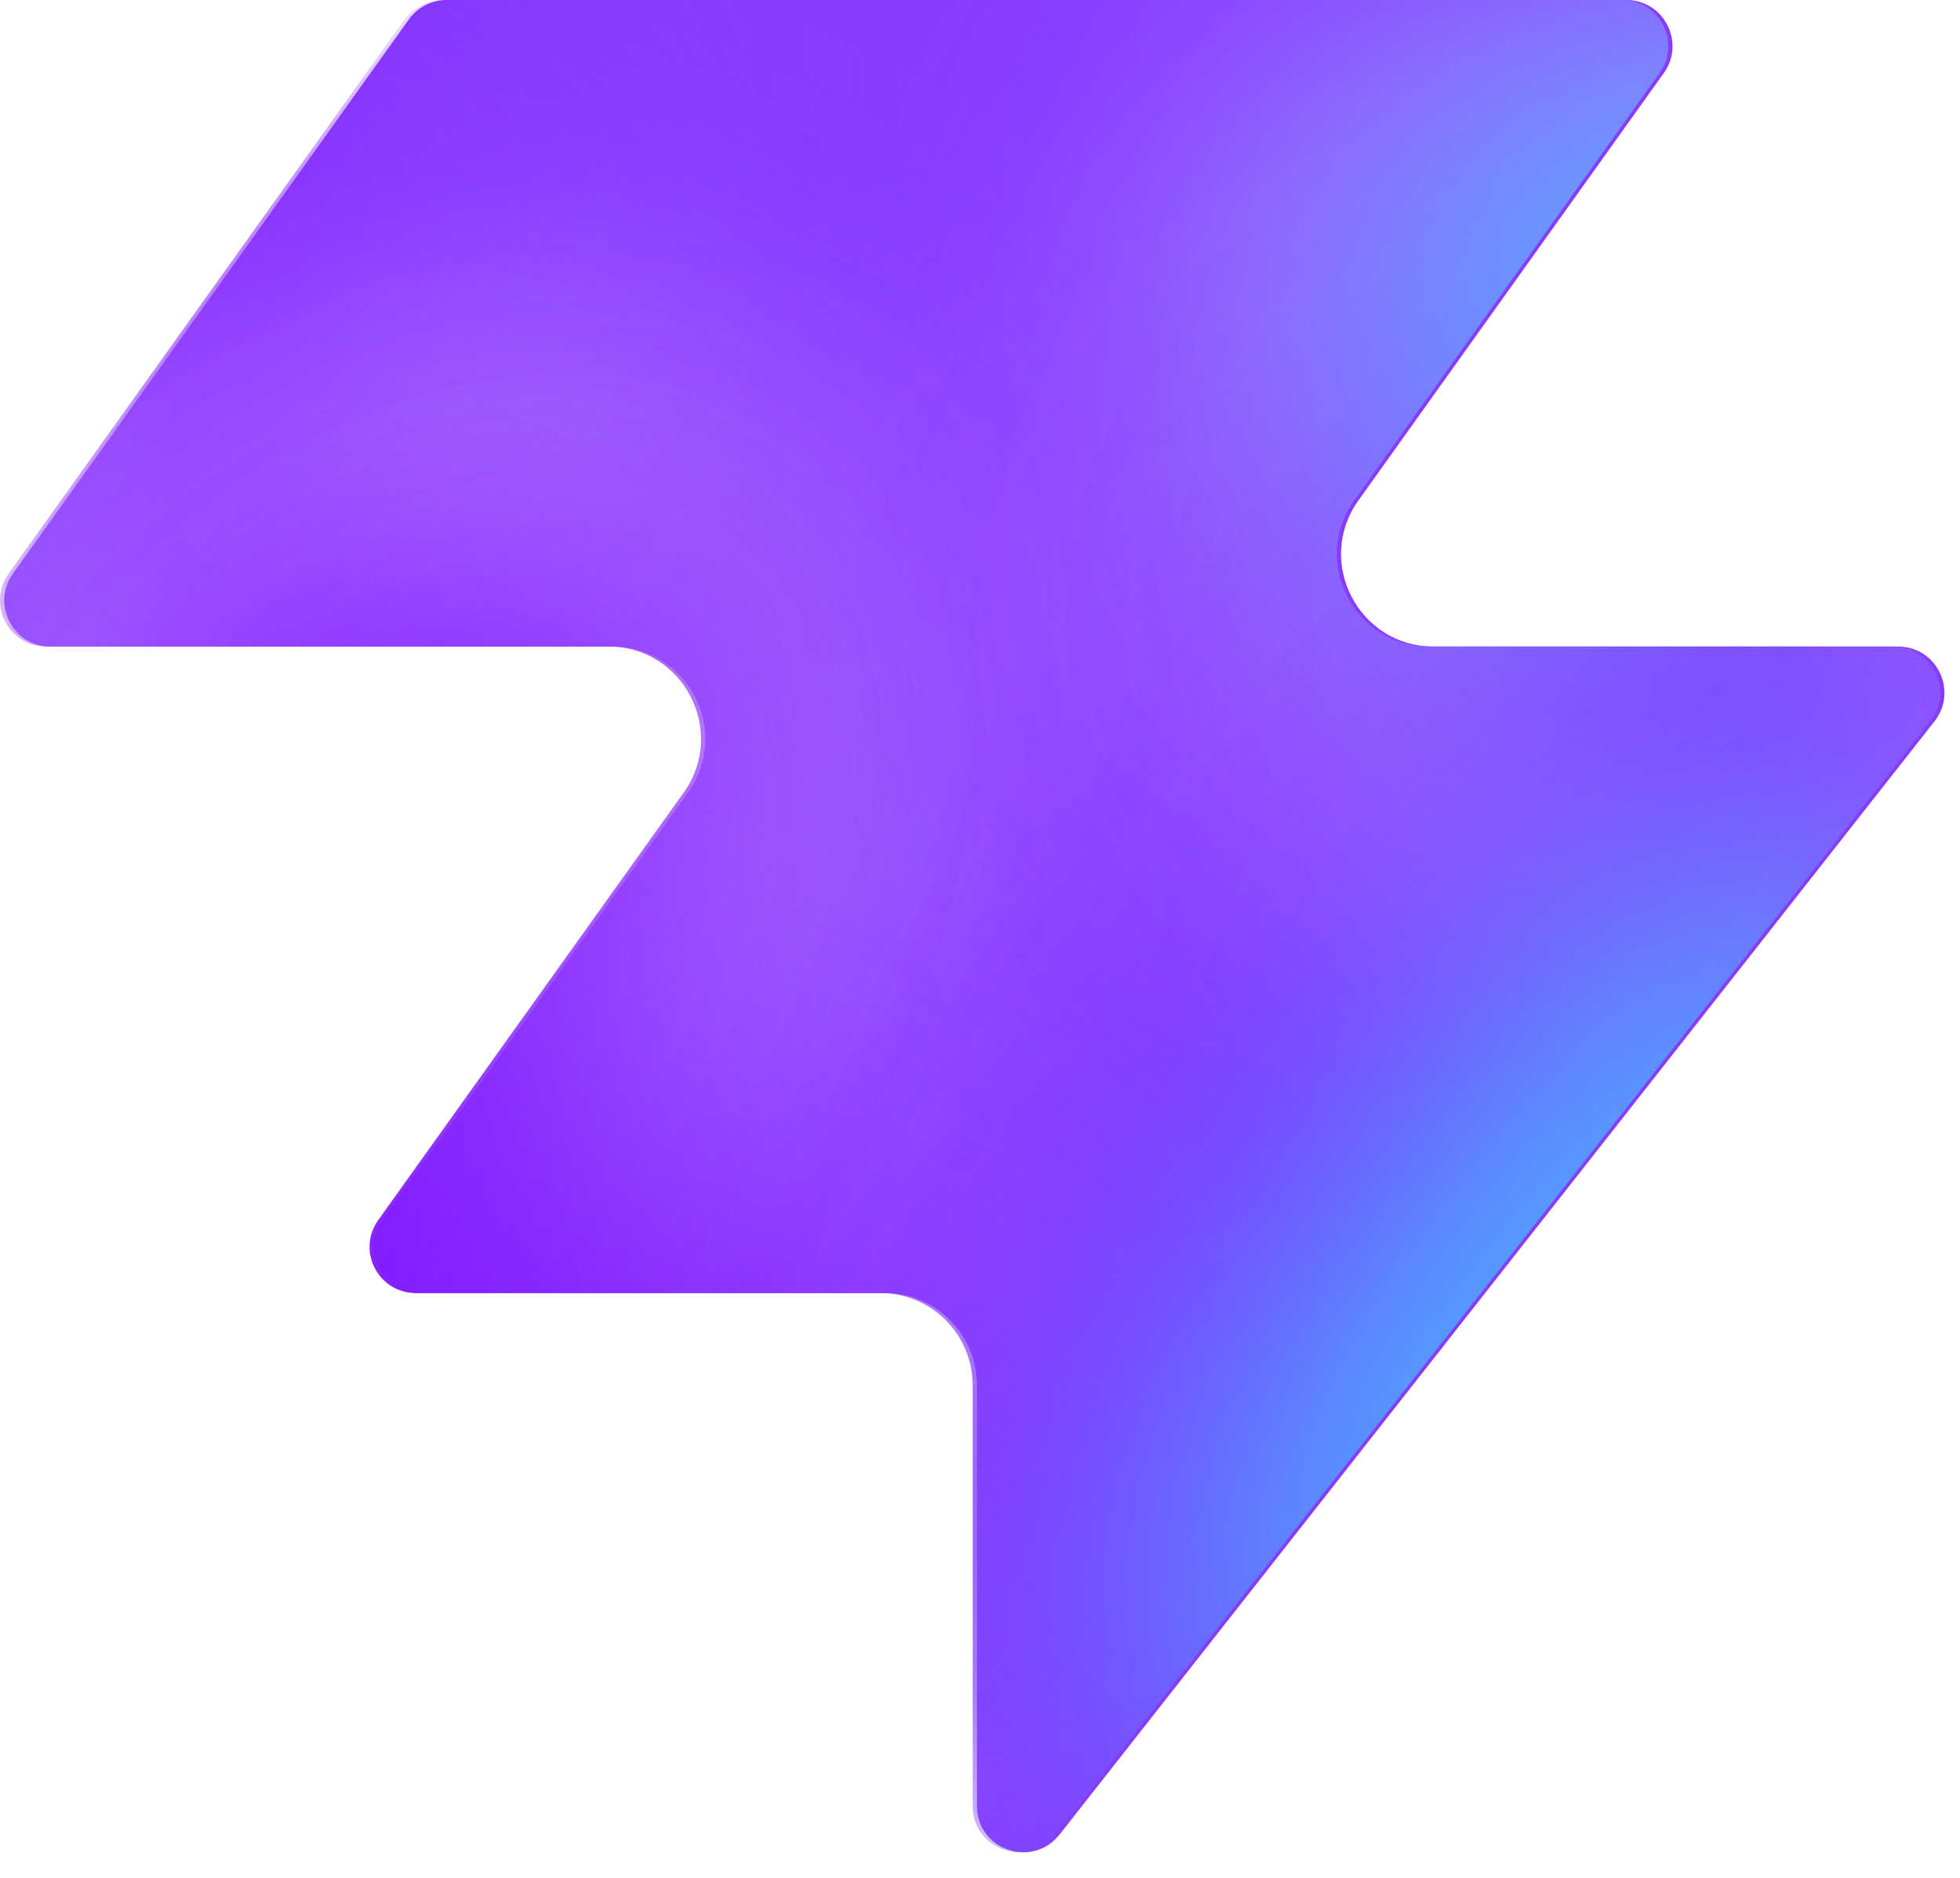
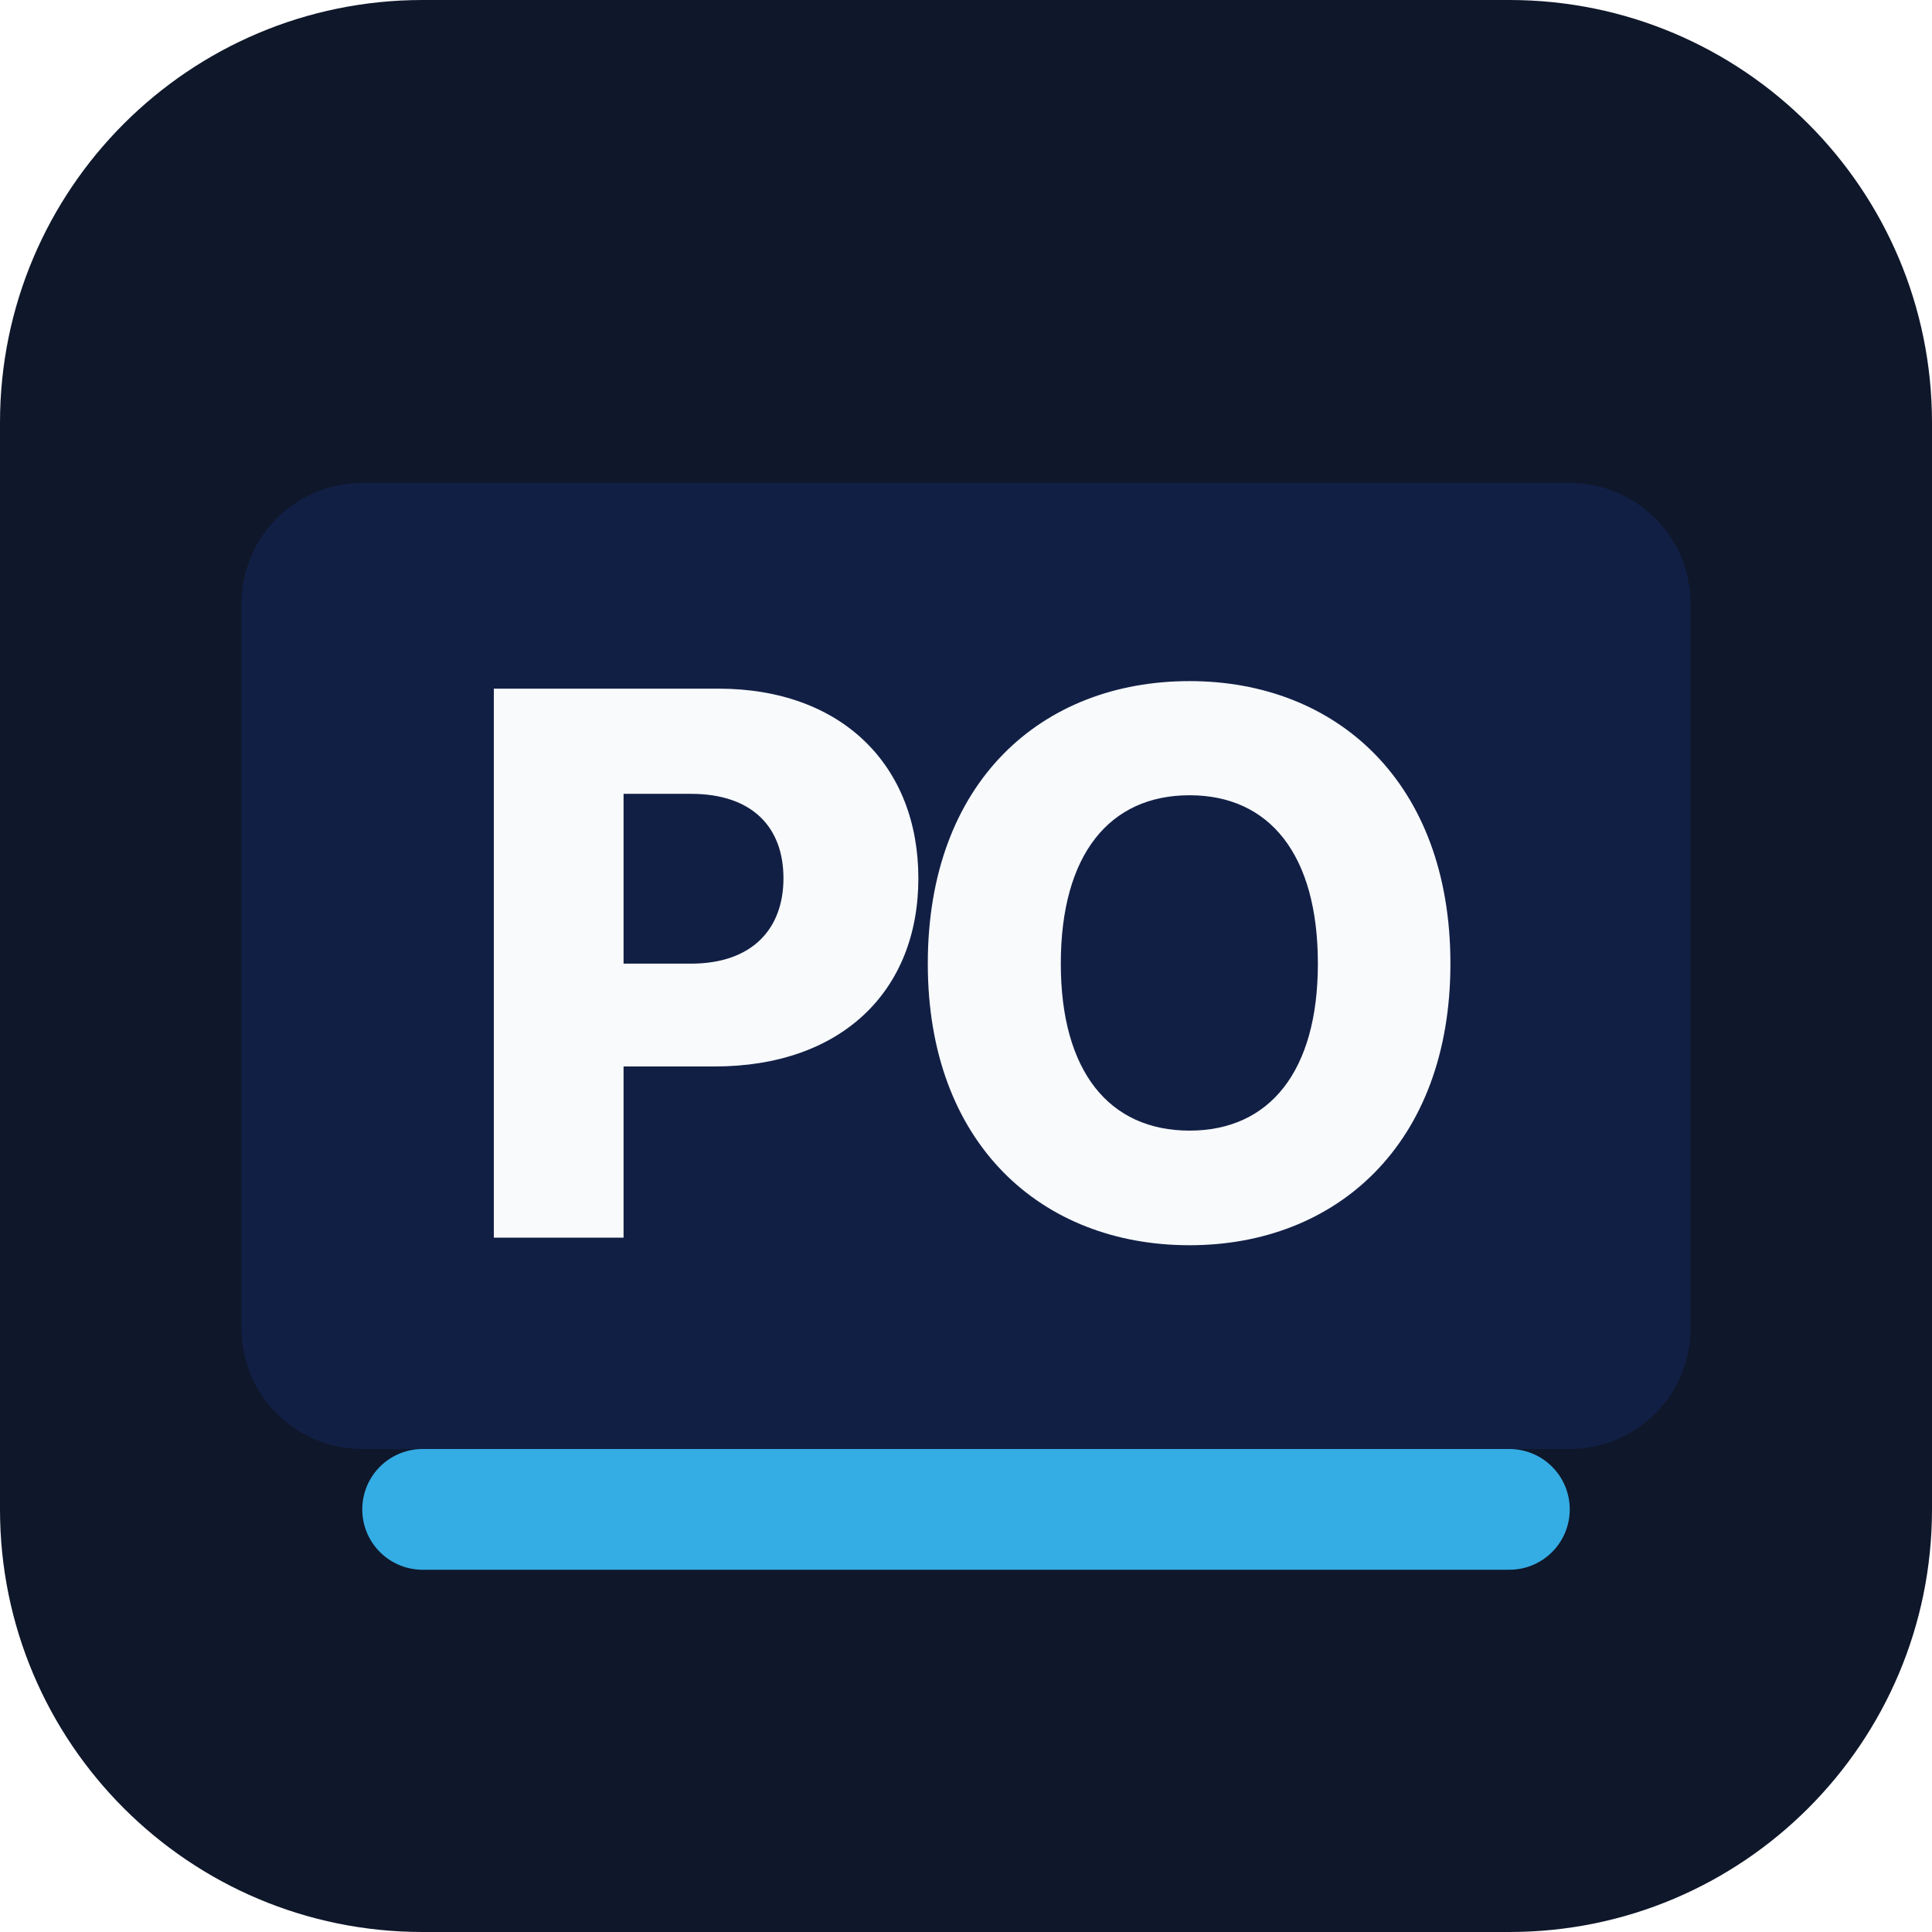
- <svg xmlns="http://www.w3.org/2000/svg" width="48" height="46" fill="none" viewBox="0 0 48 46">
-   <path fill="#863bff" d="M25.946 44.938c-.664.845-2.021.375-2.021-.698V33.937a2.26 2.26 0 0 0-2.262-2.262H10.287c-.92 0-1.456-1.04-.92-1.788l7.48-10.471c1.07-1.497 0-3.578-1.842-3.578H1.237c-.92 0-1.456-1.04-.92-1.788L10.013.474c.214-.297.556-.474.92-.474h28.894c.92 0 1.456 1.04.92 1.788l-7.48 10.471c-1.07 1.498 0 3.579 1.842 3.579h11.377c.943 0 1.473 1.088.89 1.83L25.947 44.94z" style="fill:#863bff;fill:color(display-p3 .525 .23 1);fill-opacity:1" />
-   <mask id="a" width="48" height="46" x="0" y="0" maskUnits="userSpaceOnUse" style="mask-type:alpha">
-     <path fill="#000" d="M25.842 44.938c-.664.844-2.021.375-2.021-.698V33.937a2.26 2.26 0 0 0-2.262-2.262H10.183c-.92 0-1.456-1.04-.92-1.788l7.48-10.471c1.07-1.498 0-3.579-1.842-3.579H1.133c-.92 0-1.456-1.04-.92-1.787L9.91.473c.214-.297.556-.474.92-.474h28.894c.92 0 1.456 1.04.92 1.788l-7.48 10.471c-1.07 1.498 0 3.578 1.842 3.578h11.377c.943 0 1.473 1.088.89 1.832L25.843 44.94z" style="fill:#000;fill-opacity:1" />
-   </mask>
-   <g mask="url(#a)">
-     <g filter="url(#b)">
-       <ellipse cx="5.508" cy="14.704" fill="#ede6ff" rx="5.508" ry="14.704" style="fill:#ede6ff;fill:color(display-p3 .927 .903 1);fill-opacity:1" transform="matrix(.00324 1 1 -.00324 -4.47 31.516)" />
-     </g>
-     <g filter="url(#c)">
-       <ellipse cx="10.399" cy="29.851" fill="#ede6ff" rx="10.399" ry="29.851" style="fill:#ede6ff;fill:color(display-p3 .927 .903 1);fill-opacity:1" transform="matrix(.00324 1 1 -.00324 -39.328 7.883)" />
-     </g>
-     <g filter="url(#d)">
-       <ellipse cx="5.508" cy="30.487" fill="#7e14ff" rx="5.508" ry="30.487" style="fill:#7e14ff;fill:color(display-p3 .492 .077 1);fill-opacity:1" transform="rotate(89.814 -25.913 -14.639)scale(1 -1)" />
-     </g>
-     <g filter="url(#e)">
-       <ellipse cx="5.508" cy="30.599" fill="#7e14ff" rx="5.508" ry="30.599" style="fill:#7e14ff;fill:color(display-p3 .492 .077 1);fill-opacity:1" transform="rotate(89.814 -32.644 -3.334)scale(1 -1)" />
-     </g>
-     <g filter="url(#f)">
-       <ellipse cx="5.508" cy="30.599" fill="#7e14ff" rx="5.508" ry="30.599" style="fill:#7e14ff;fill:color(display-p3 .492 .077 1);fill-opacity:1" transform="matrix(.00324 1 1 -.00324 -34.34 30.47)" />
-     </g>
-     <g filter="url(#g)">
-       <ellipse cx="14.072" cy="22.078" fill="#ede6ff" rx="14.072" ry="22.078" style="fill:#ede6ff;fill:color(display-p3 .927 .903 1);fill-opacity:1" transform="rotate(93.35 24.506 48.493)scale(-1 1)" />
-     </g>
-     <g filter="url(#h)">
-       <ellipse cx="3.47" cy="21.501" fill="#7e14ff" rx="3.47" ry="21.501" style="fill:#7e14ff;fill:color(display-p3 .492 .077 1);fill-opacity:1" transform="rotate(89.009 28.708 47.59)scale(-1 1)" />
-     </g>
-     <g filter="url(#i)">
-       <ellipse cx="3.47" cy="21.501" fill="#7e14ff" rx="3.47" ry="21.501" style="fill:#7e14ff;fill:color(display-p3 .492 .077 1);fill-opacity:1" transform="rotate(89.009 28.708 47.59)scale(-1 1)" />
-     </g>
-     <g filter="url(#j)">
-       <ellipse cx=".387" cy="8.972" fill="#7e14ff" rx="4.407" ry="29.108" style="fill:#7e14ff;fill:color(display-p3 .492 .077 1);fill-opacity:1" transform="rotate(39.51 .387 8.972)" />
-     </g>
-     <g filter="url(#k)">
-       <ellipse cx="47.523" cy="-6.092" fill="#7e14ff" rx="4.407" ry="29.108" style="fill:#7e14ff;fill:color(display-p3 .492 .077 1);fill-opacity:1" transform="rotate(37.892 47.523 -6.092)" />
-     </g>
-     <g filter="url(#l)">
-       <ellipse cx="41.412" cy="6.333" fill="#47bfff" rx="5.971" ry="9.665" style="fill:#47bfff;fill:color(display-p3 .28 .748 1);fill-opacity:1" transform="rotate(37.892 41.412 6.333)" />
-     </g>
-     <g filter="url(#m)">
-       <ellipse cx="-1.879" cy="38.332" fill="#7e14ff" rx="4.407" ry="29.108" style="fill:#7e14ff;fill:color(display-p3 .492 .077 1);fill-opacity:1" transform="rotate(37.892 -1.88 38.332)" />
-     </g>
-     <g filter="url(#n)">
-       <ellipse cx="-1.879" cy="38.332" fill="#7e14ff" rx="4.407" ry="29.108" style="fill:#7e14ff;fill:color(display-p3 .492 .077 1);fill-opacity:1" transform="rotate(37.892 -1.88 38.332)" />
-     </g>
-     <g filter="url(#o)">
-       <ellipse cx="35.651" cy="29.907" fill="#7e14ff" rx="4.407" ry="29.108" style="fill:#7e14ff;fill:color(display-p3 .492 .077 1);fill-opacity:1" transform="rotate(37.892 35.651 29.907)" />
-     </g>
-     <g filter="url(#p)">
-       <ellipse cx="38.418" cy="32.4" fill="#47bfff" rx="5.971" ry="15.297" style="fill:#47bfff;fill:color(display-p3 .28 .748 1);fill-opacity:1" transform="rotate(37.892 38.418 32.4)" />
-     </g>
-   </g>
-   <defs>
-     <filter id="b" width="60.045" height="41.654" x="-19.77" y="16.149" color-interpolation-filters="sRGB" filterUnits="userSpaceOnUse">
-       <feFlood flood-opacity="0" result="BackgroundImageFix" />
-       <feBlend in="SourceGraphic" in2="BackgroundImageFix" result="shape" />
-       <feGaussianBlur result="effect1_foregroundBlur_2002_17158" stdDeviation="7.659" />
-     </filter>
-     <filter id="c" width="90.34" height="51.437" x="-54.613" y="-7.533" color-interpolation-filters="sRGB" filterUnits="userSpaceOnUse">
-       <feFlood flood-opacity="0" result="BackgroundImageFix" />
-       <feBlend in="SourceGraphic" in2="BackgroundImageFix" result="shape" />
-       <feGaussianBlur result="effect1_foregroundBlur_2002_17158" stdDeviation="7.659" />
-     </filter>
-     <filter id="d" width="79.355" height="29.4" x="-49.64" y="2.03" color-interpolation-filters="sRGB" filterUnits="userSpaceOnUse">
-       <feFlood flood-opacity="0" result="BackgroundImageFix" />
-       <feBlend in="SourceGraphic" in2="BackgroundImageFix" result="shape" />
-       <feGaussianBlur result="effect1_foregroundBlur_2002_17158" stdDeviation="4.596" />
-     </filter>
-     <filter id="e" width="79.579" height="29.4" x="-45.045" y="20.029" color-interpolation-filters="sRGB" filterUnits="userSpaceOnUse">
-       <feFlood flood-opacity="0" result="BackgroundImageFix" />
-       <feBlend in="SourceGraphic" in2="BackgroundImageFix" result="shape" />
-       <feGaussianBlur result="effect1_foregroundBlur_2002_17158" stdDeviation="4.596" />
-     </filter>
-     <filter id="f" width="79.579" height="29.4" x="-43.513" y="21.178" color-interpolation-filters="sRGB" filterUnits="userSpaceOnUse">
-       <feFlood flood-opacity="0" result="BackgroundImageFix" />
-       <feBlend in="SourceGraphic" in2="BackgroundImageFix" result="shape" />
-       <feGaussianBlur result="effect1_foregroundBlur_2002_17158" stdDeviation="4.596" />
-     </filter>
-     <filter id="g" width="74.749" height="58.852" x="15.756" y="-17.901" color-interpolation-filters="sRGB" filterUnits="userSpaceOnUse">
-       <feFlood flood-opacity="0" result="BackgroundImageFix" />
-       <feBlend in="SourceGraphic" in2="BackgroundImageFix" result="shape" />
-       <feGaussianBlur result="effect1_foregroundBlur_2002_17158" stdDeviation="7.659" />
-     </filter>
-     <filter id="h" width="61.377" height="25.362" x="23.548" y="2.284" color-interpolation-filters="sRGB" filterUnits="userSpaceOnUse">
-       <feFlood flood-opacity="0" result="BackgroundImageFix" />
-       <feBlend in="SourceGraphic" in2="BackgroundImageFix" result="shape" />
-       <feGaussianBlur result="effect1_foregroundBlur_2002_17158" stdDeviation="4.596" />
-     </filter>
-     <filter id="i" width="61.377" height="25.362" x="23.548" y="2.284" color-interpolation-filters="sRGB" filterUnits="userSpaceOnUse">
-       <feFlood flood-opacity="0" result="BackgroundImageFix" />
-       <feBlend in="SourceGraphic" in2="BackgroundImageFix" result="shape" />
-       <feGaussianBlur result="effect1_foregroundBlur_2002_17158" stdDeviation="4.596" />
-     </filter>
-     <filter id="j" width="56.045" height="63.649" x="-27.636" y="-22.853" color-interpolation-filters="sRGB" filterUnits="userSpaceOnUse">
-       <feFlood flood-opacity="0" result="BackgroundImageFix" />
-       <feBlend in="SourceGraphic" in2="BackgroundImageFix" result="shape" />
-       <feGaussianBlur result="effect1_foregroundBlur_2002_17158" stdDeviation="4.596" />
-     </filter>
-     <filter id="k" width="54.814" height="64.646" x="20.116" y="-38.415" color-interpolation-filters="sRGB" filterUnits="userSpaceOnUse">
-       <feFlood flood-opacity="0" result="BackgroundImageFix" />
-       <feBlend in="SourceGraphic" in2="BackgroundImageFix" result="shape" />
-       <feGaussianBlur result="effect1_foregroundBlur_2002_17158" stdDeviation="4.596" />
-     </filter>
-     <filter id="l" width="33.541" height="35.313" x="24.641" y="-11.323" color-interpolation-filters="sRGB" filterUnits="userSpaceOnUse">
-       <feFlood flood-opacity="0" result="BackgroundImageFix" />
-       <feBlend in="SourceGraphic" in2="BackgroundImageFix" result="shape" />
-       <feGaussianBlur result="effect1_foregroundBlur_2002_17158" stdDeviation="4.596" />
-     </filter>
-     <filter id="m" width="54.814" height="64.646" x="-29.286" y="6.009" color-interpolation-filters="sRGB" filterUnits="userSpaceOnUse">
-       <feFlood flood-opacity="0" result="BackgroundImageFix" />
-       <feBlend in="SourceGraphic" in2="BackgroundImageFix" result="shape" />
-       <feGaussianBlur result="effect1_foregroundBlur_2002_17158" stdDeviation="4.596" />
-     </filter>
-     <filter id="n" width="54.814" height="64.646" x="-29.286" y="6.009" color-interpolation-filters="sRGB" filterUnits="userSpaceOnUse">
-       <feFlood flood-opacity="0" result="BackgroundImageFix" />
-       <feBlend in="SourceGraphic" in2="BackgroundImageFix" result="shape" />
-       <feGaussianBlur result="effect1_foregroundBlur_2002_17158" stdDeviation="4.596" />
-     </filter>
-     <filter id="o" width="54.814" height="64.646" x="8.244" y="-2.416" color-interpolation-filters="sRGB" filterUnits="userSpaceOnUse">
-       <feFlood flood-opacity="0" result="BackgroundImageFix" />
-       <feBlend in="SourceGraphic" in2="BackgroundImageFix" result="shape" />
-       <feGaussianBlur result="effect1_foregroundBlur_2002_17158" stdDeviation="4.596" />
-     </filter>
-     <filter id="p" width="39.409" height="43.623" x="18.713" y="10.588" color-interpolation-filters="sRGB" filterUnits="userSpaceOnUse">
-       <feFlood flood-opacity="0" result="BackgroundImageFix" />
-       <feBlend in="SourceGraphic" in2="BackgroundImageFix" result="shape" />
-       <feGaussianBlur result="effect1_foregroundBlur_2002_17158" stdDeviation="4.596" />
-     </filter>
-   </defs>
+ <svg xmlns="http://www.w3.org/2000/svg" width="64" height="64" viewBox="0 0 64 64" role="img" aria-labelledby="title description">
+   <rect width="64" height="64" rx="14" fill="#0f172a" />
+   <path d="M12 16h40a4 4 0 0 1 4 4v24a4 4 0 0 1-4 4H12a4 4 0 0 1-4-4V20a4 4 0 0 1 4-4Z" fill="#1d4ed8" opacity="0.16" />
+   <path d="M14 50h36" stroke="#38bdf8" stroke-width="4" stroke-linecap="round" opacity="0.9" />
+   <text x="32" y="41" fill="#f8fafc" font-family="Inter, Arial, Helvetica, sans-serif" font-size="25" font-weight="800" text-anchor="middle" letter-spacing="-1.5">PO</text>
</svg>
